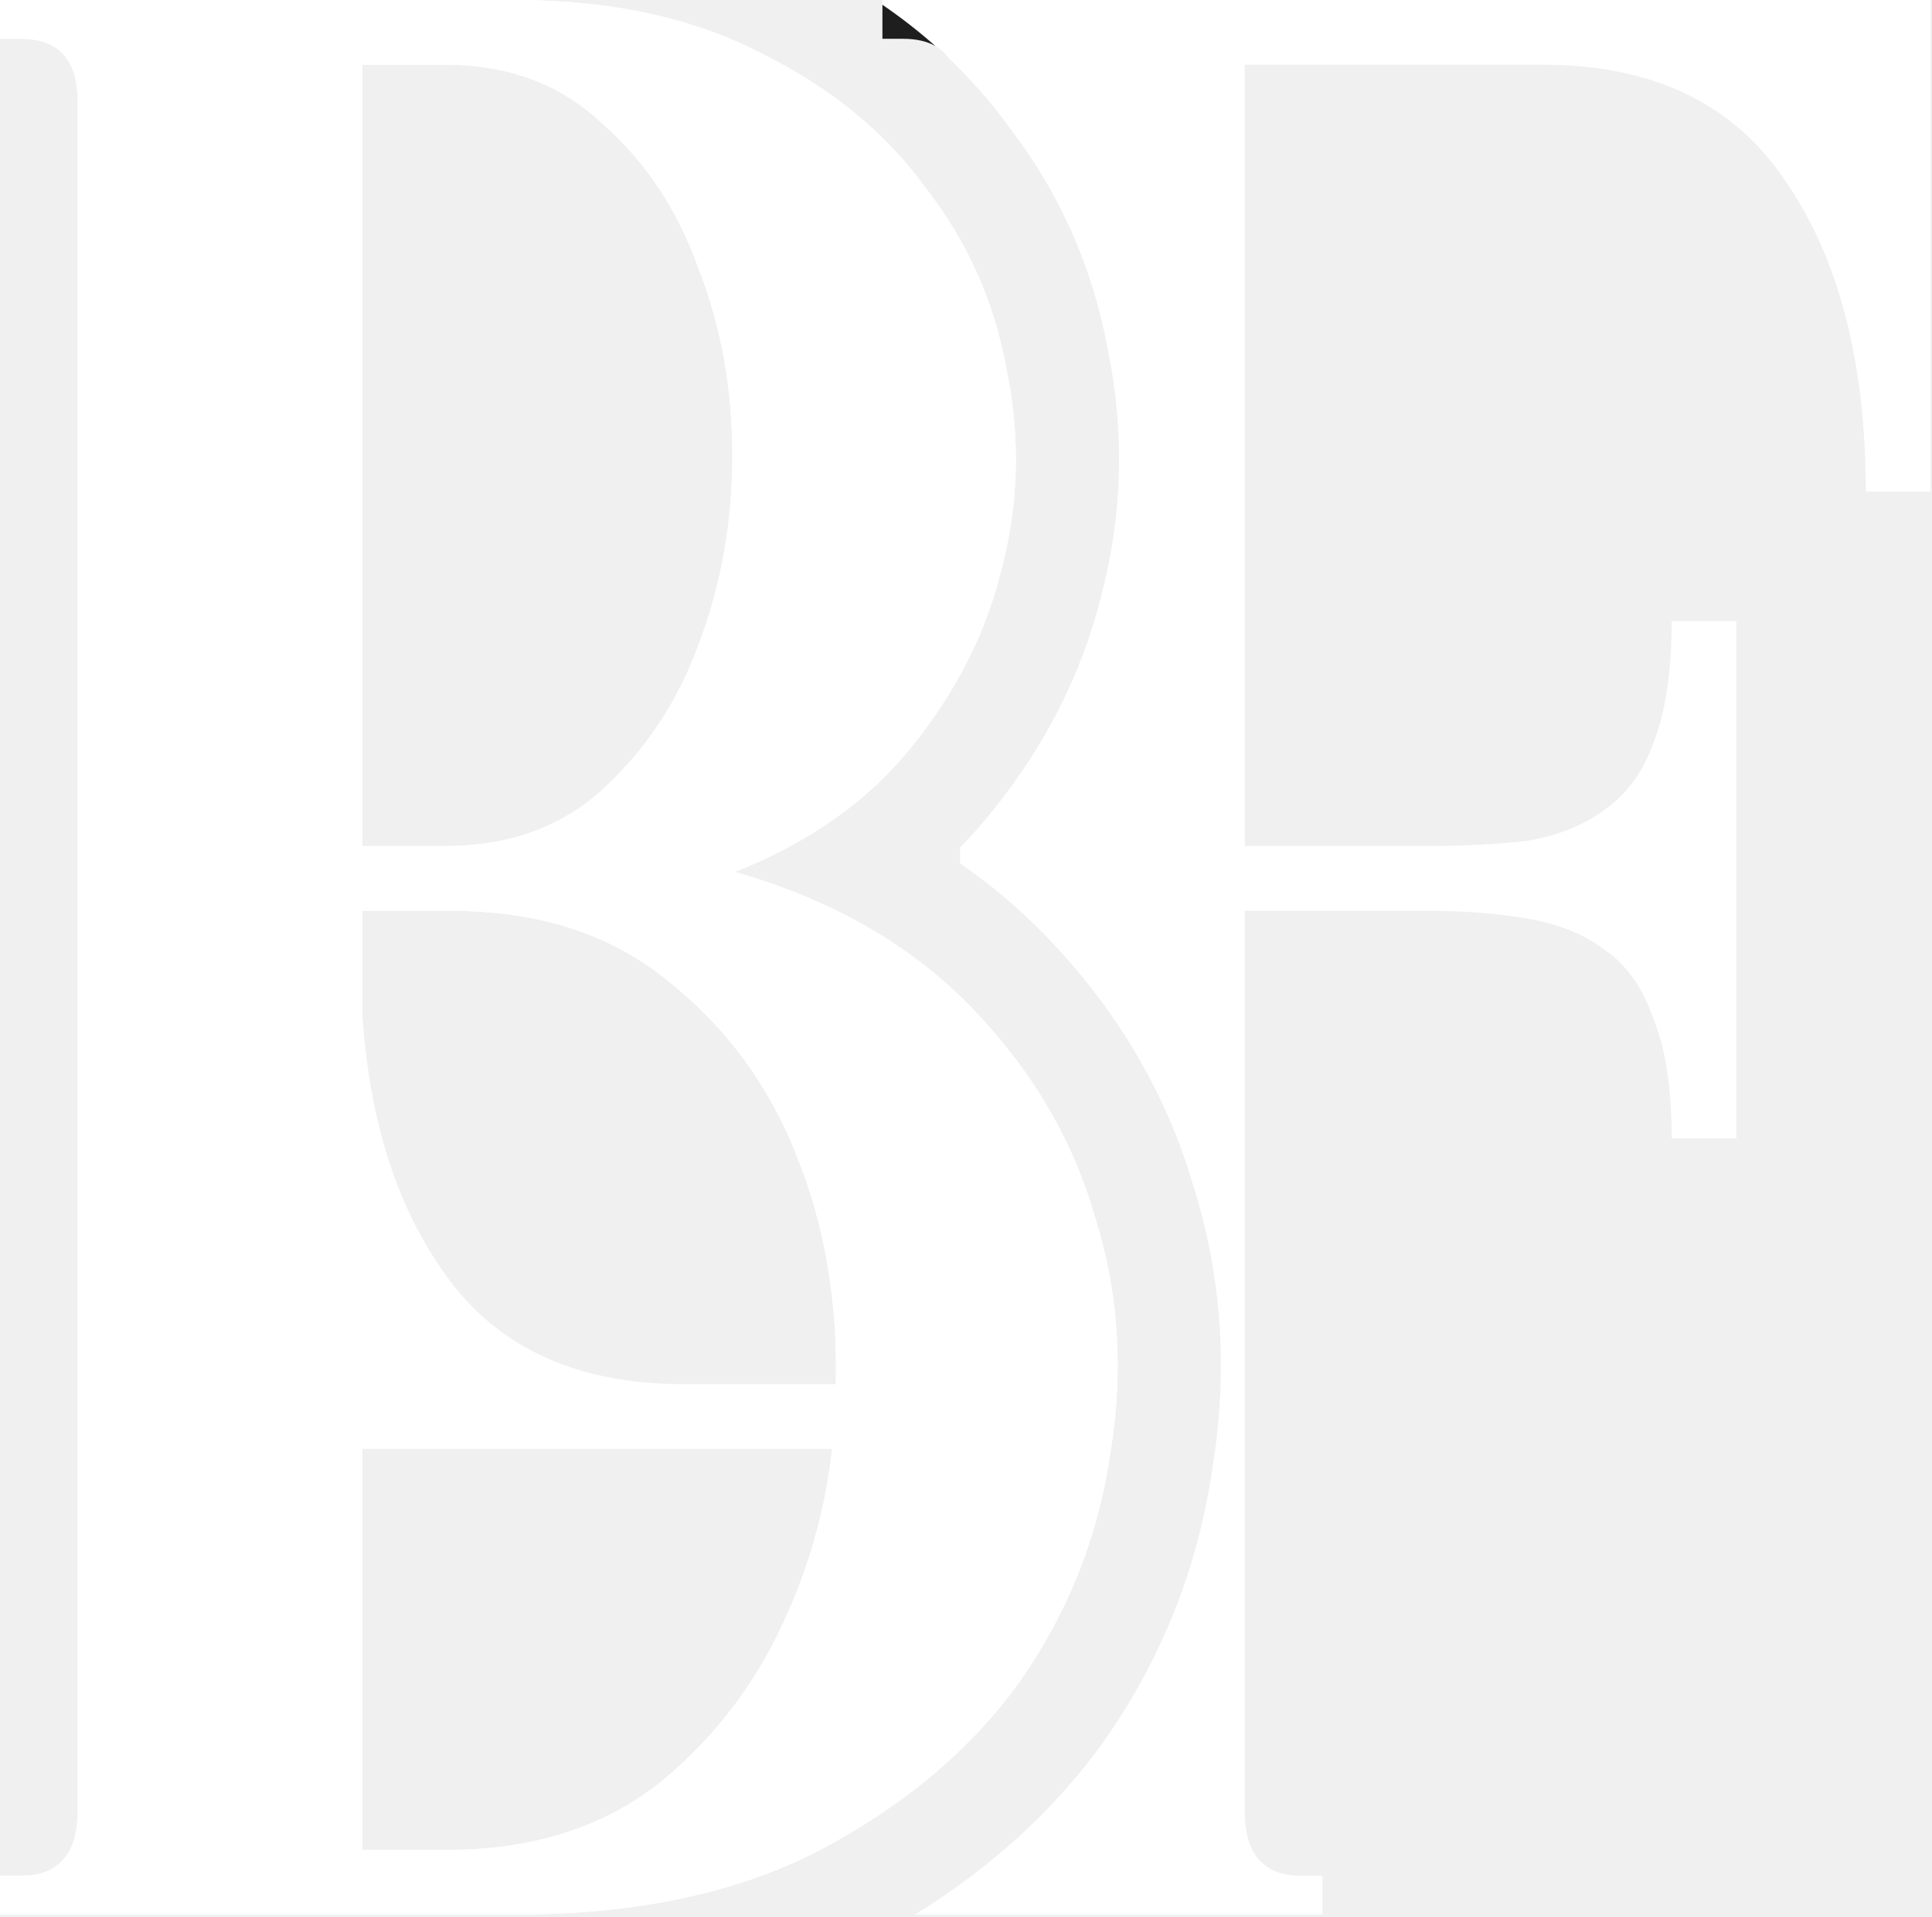
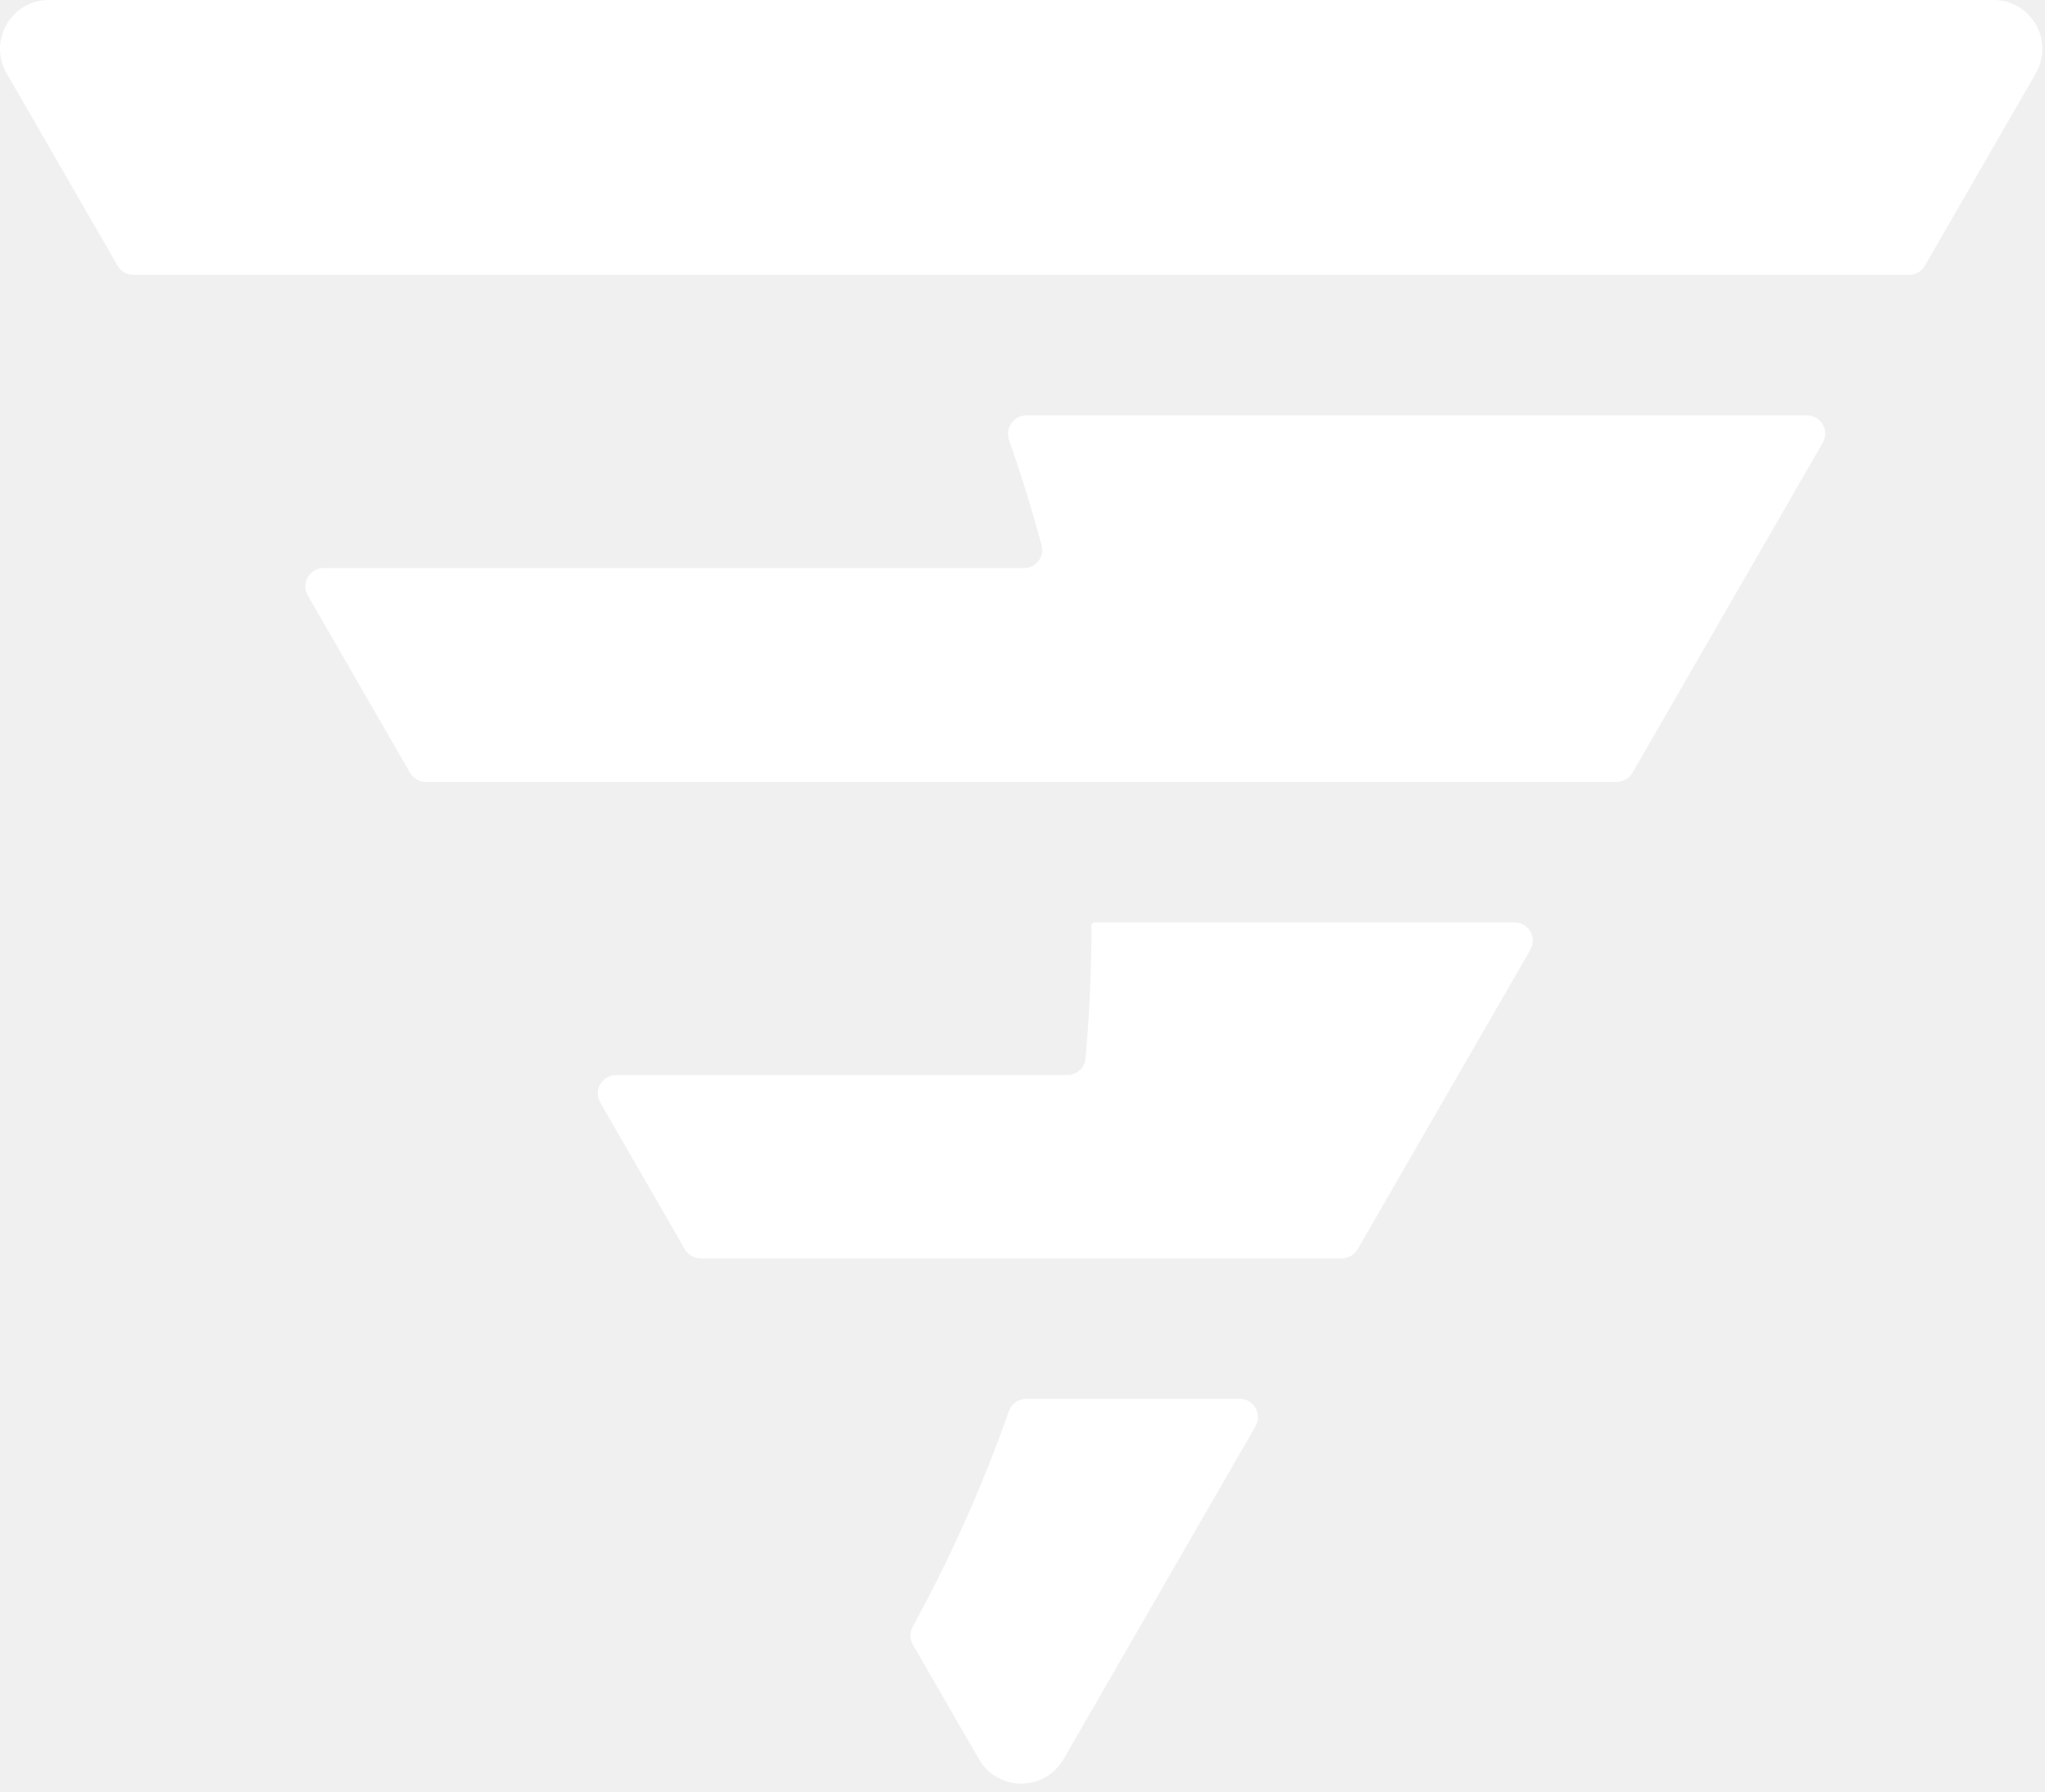
- <svg xmlns="http://www.w3.org/2000/svg" width="131" height="130" viewBox="0 0 131 130" fill="none">
-   <path d="M65.448 93.872H46.373C38.886 93.872 33.388 91.24 29.879 85.976C26.253 80.712 24.439 73.694 24.439 64.921H20.053V98.258H65.448V93.872Z" fill="white" />
-   <path d="M34.917 0C41.468 0 47.082 1.228 51.761 3.685C56.44 6.024 60.125 9.066 62.815 12.809C65.623 16.435 67.436 20.529 68.255 25.091C69.191 29.653 69.074 34.157 67.904 38.602C66.851 42.93 64.804 46.965 61.763 50.709C58.838 54.335 54.861 57.142 49.831 59.131C56.382 61.002 61.704 64.044 65.798 68.255C69.892 72.466 72.7 77.203 74.221 82.467C75.858 87.614 76.209 92.995 75.273 98.61C74.454 104.224 72.407 109.371 69.132 114.05C65.857 118.612 61.353 122.414 55.621 125.455C50.007 128.38 43.105 129.842 34.917 129.842H0V127.21H1.404C3.977 127.21 5.264 125.748 5.264 122.823V6.843C5.264 4.036 3.977 2.632 1.404 2.632H0V0H34.917ZM24.565 4.387V57.376H30.18C34.508 57.376 38.075 56.089 40.883 53.516C43.807 50.825 45.971 47.55 47.375 43.69C48.895 39.713 49.656 35.443 49.656 30.881C49.656 26.319 48.895 22.108 47.375 18.248C45.971 14.271 43.807 10.996 40.883 8.422C38.075 5.732 34.508 4.387 30.18 4.387H24.565ZM24.565 61.763V125.455H30.355C36.087 125.455 40.883 123.935 44.743 120.893C48.603 117.735 51.527 113.816 53.516 109.137C55.621 104.341 56.674 99.195 56.674 93.697C56.791 88.199 55.914 83.111 54.042 78.431C52.171 73.636 49.246 69.658 45.269 66.5C41.409 63.342 36.496 61.763 30.53 61.763H24.565Z" fill="white" />
-   <path d="M34.917 0C41.468 0 47.082 1.228 51.761 3.685C56.44 6.024 60.125 9.066 62.815 12.809C65.623 16.435 67.436 20.529 68.255 25.091C69.191 29.653 69.074 34.157 67.904 38.602C66.851 42.93 64.804 46.965 61.763 50.709C58.838 54.335 54.861 57.142 49.831 59.131C56.382 61.002 61.704 64.044 65.798 68.255C69.892 72.466 72.7 77.203 74.221 82.467C75.858 87.614 76.209 92.995 75.273 98.61C74.454 104.224 72.407 109.371 69.132 114.05C65.857 118.612 61.353 122.414 55.621 125.455C50.007 128.38 43.105 129.842 34.917 129.842H0V127.21H1.404C3.977 127.21 5.264 125.748 5.264 122.823V6.843C5.264 4.036 3.977 2.632 1.404 2.632H0V0H34.917ZM24.565 4.387V57.376H30.18C34.508 57.376 38.075 56.089 40.883 53.516C43.807 50.825 45.971 47.55 47.375 43.69C48.895 39.713 49.656 35.443 49.656 30.881C49.656 26.319 48.895 22.108 47.375 18.248C45.971 14.271 43.807 10.996 40.883 8.422C38.075 5.732 34.508 4.387 30.18 4.387H24.565ZM24.565 61.763V125.455H30.355C36.087 125.455 40.883 123.935 44.743 120.893C48.603 117.735 51.527 113.816 53.516 109.137C55.621 104.341 56.674 99.195 56.674 93.697C56.791 88.199 55.914 83.111 54.042 78.431C52.171 73.636 49.246 69.658 45.269 66.5C41.409 63.342 36.496 61.763 30.53 61.763H24.565Z" fill="white" />
-   <path fill-rule="evenodd" clip-rule="evenodd" d="M59.833 2.632V0.323V0H130.895V33.338H126.509C126.509 24.565 124.695 17.546 121.069 12.282C117.56 7.018 112.062 4.387 104.576 4.387H84.398V57.376H96.505C99.195 57.376 101.534 57.259 103.523 57.025C105.629 56.674 107.383 55.972 108.787 54.92C110.308 53.867 111.419 52.346 112.121 50.358C112.94 48.252 113.349 45.503 113.349 42.111H117.736V77.203H113.349C113.349 73.811 112.94 71.121 112.121 69.132C111.419 67.026 110.308 65.447 108.787 64.395C107.383 63.342 105.629 62.64 103.523 62.289C101.534 61.938 99.195 61.763 96.505 61.763H84.398V122.823C84.398 125.748 85.684 127.21 88.258 127.21H89.662V129.842H62.039C67.176 126.667 71.481 122.781 74.818 118.133L74.843 118.099L74.866 118.065C78.642 112.671 81.067 106.708 82.103 100.247L82.2 99.62C83.274 93.055 82.872 86.63 80.921 80.443C79.053 74.03 75.633 68.328 70.817 63.375C69.07 61.578 67.159 59.973 65.097 58.552V57.468C65.839 56.717 66.544 55.929 67.211 55.102C70.816 50.66 73.349 45.745 74.674 40.383C76.12 34.888 76.261 29.3 75.116 23.703C74.094 18.141 71.856 13.082 68.422 8.617C67.216 6.954 65.868 5.418 64.386 4.005C64.135 3.64 63.817 3.348 63.433 3.129C62.853 2.798 62.121 2.632 61.237 2.632H59.833ZM65.097 67.557V118.701C66.472 117.376 67.714 115.967 68.821 114.476L69.132 114.051C72.407 109.372 74.455 104.224 75.273 98.609C76.209 92.995 75.858 87.614 74.221 82.467C72.748 77.368 70.067 72.763 66.179 68.651L65.798 68.255C65.568 68.019 65.334 67.786 65.097 67.557ZM65.097 45.787V16.24C66.632 18.963 67.685 21.913 68.255 25.091C69.191 29.653 69.074 34.157 67.904 38.602C67.298 41.093 66.362 43.489 65.097 45.787Z" fill="white" />
-   <path fill-rule="evenodd" clip-rule="evenodd" d="M63.433 3.129C62.303 2.128 61.101 1.193 59.833 0.323V2.632H61.237C62.121 2.632 62.853 2.797 63.433 3.129Z" fill="#1E1E1E" />
+ <svg xmlns="http://www.w3.org/2000/svg" width="210" height="184" viewBox="0 0 210 184" fill="none">
+   <path d="M209.062 7.525C210.456 5.112 209.583 2.26 207.538 0.863C206.751 0.323 205.79 0 204.714 0H78.208H5.027C1.163 0 -1.251 4.18 0.679 7.525L12.075 27.289C12.411 27.873 13.034 28.23 13.707 28.23H196.037C196.709 28.23 197.33 27.873 197.665 27.289L209.062 7.525Z" fill="white" />
+   <path d="M187.173 45.482C187.897 44.227 186.992 42.659 185.544 42.659H105.408C104.094 42.659 103.185 43.968 103.62 45.205C104.865 48.749 105.98 52.352 106.961 56.008C107.279 57.191 106.379 58.343 105.153 58.343H33.242C31.791 58.343 30.887 59.911 31.611 61.166L42.102 79.359C42.437 79.943 43.059 80.303 43.731 80.303H166.008C166.681 80.303 167.302 79.943 167.639 79.359L187.173 45.482Z" fill="white" />
+   <path d="M157.149 97.551C157.87 96.297 156.965 94.729 155.517 94.729H112.398C112.225 94.729 112.085 94.871 112.085 95.045C112.085 99.655 111.875 104.216 111.469 108.721C111.383 109.684 110.571 110.413 109.605 110.413H63.268C61.82 110.413 60.915 111.981 61.639 113.235L70.321 128.293C70.656 128.875 71.28 129.235 71.952 129.235H137.791C138.464 129.235 139.085 128.875 139.42 128.293L157.149 97.551Z" fill="white" />
+   <path d="M100.523 180.667C102.455 184.015 107.287 184.015 109.219 180.667L128.929 146.486C129.653 145.232 128.748 143.664 127.3 143.664H105.389C104.585 143.664 103.871 144.175 103.602 144.936C100.899 152.615 97.588 160.011 93.731 167.062C93.413 167.641 93.418 168.346 93.748 168.918L100.523 180.667Z" fill="white" />
</svg>
